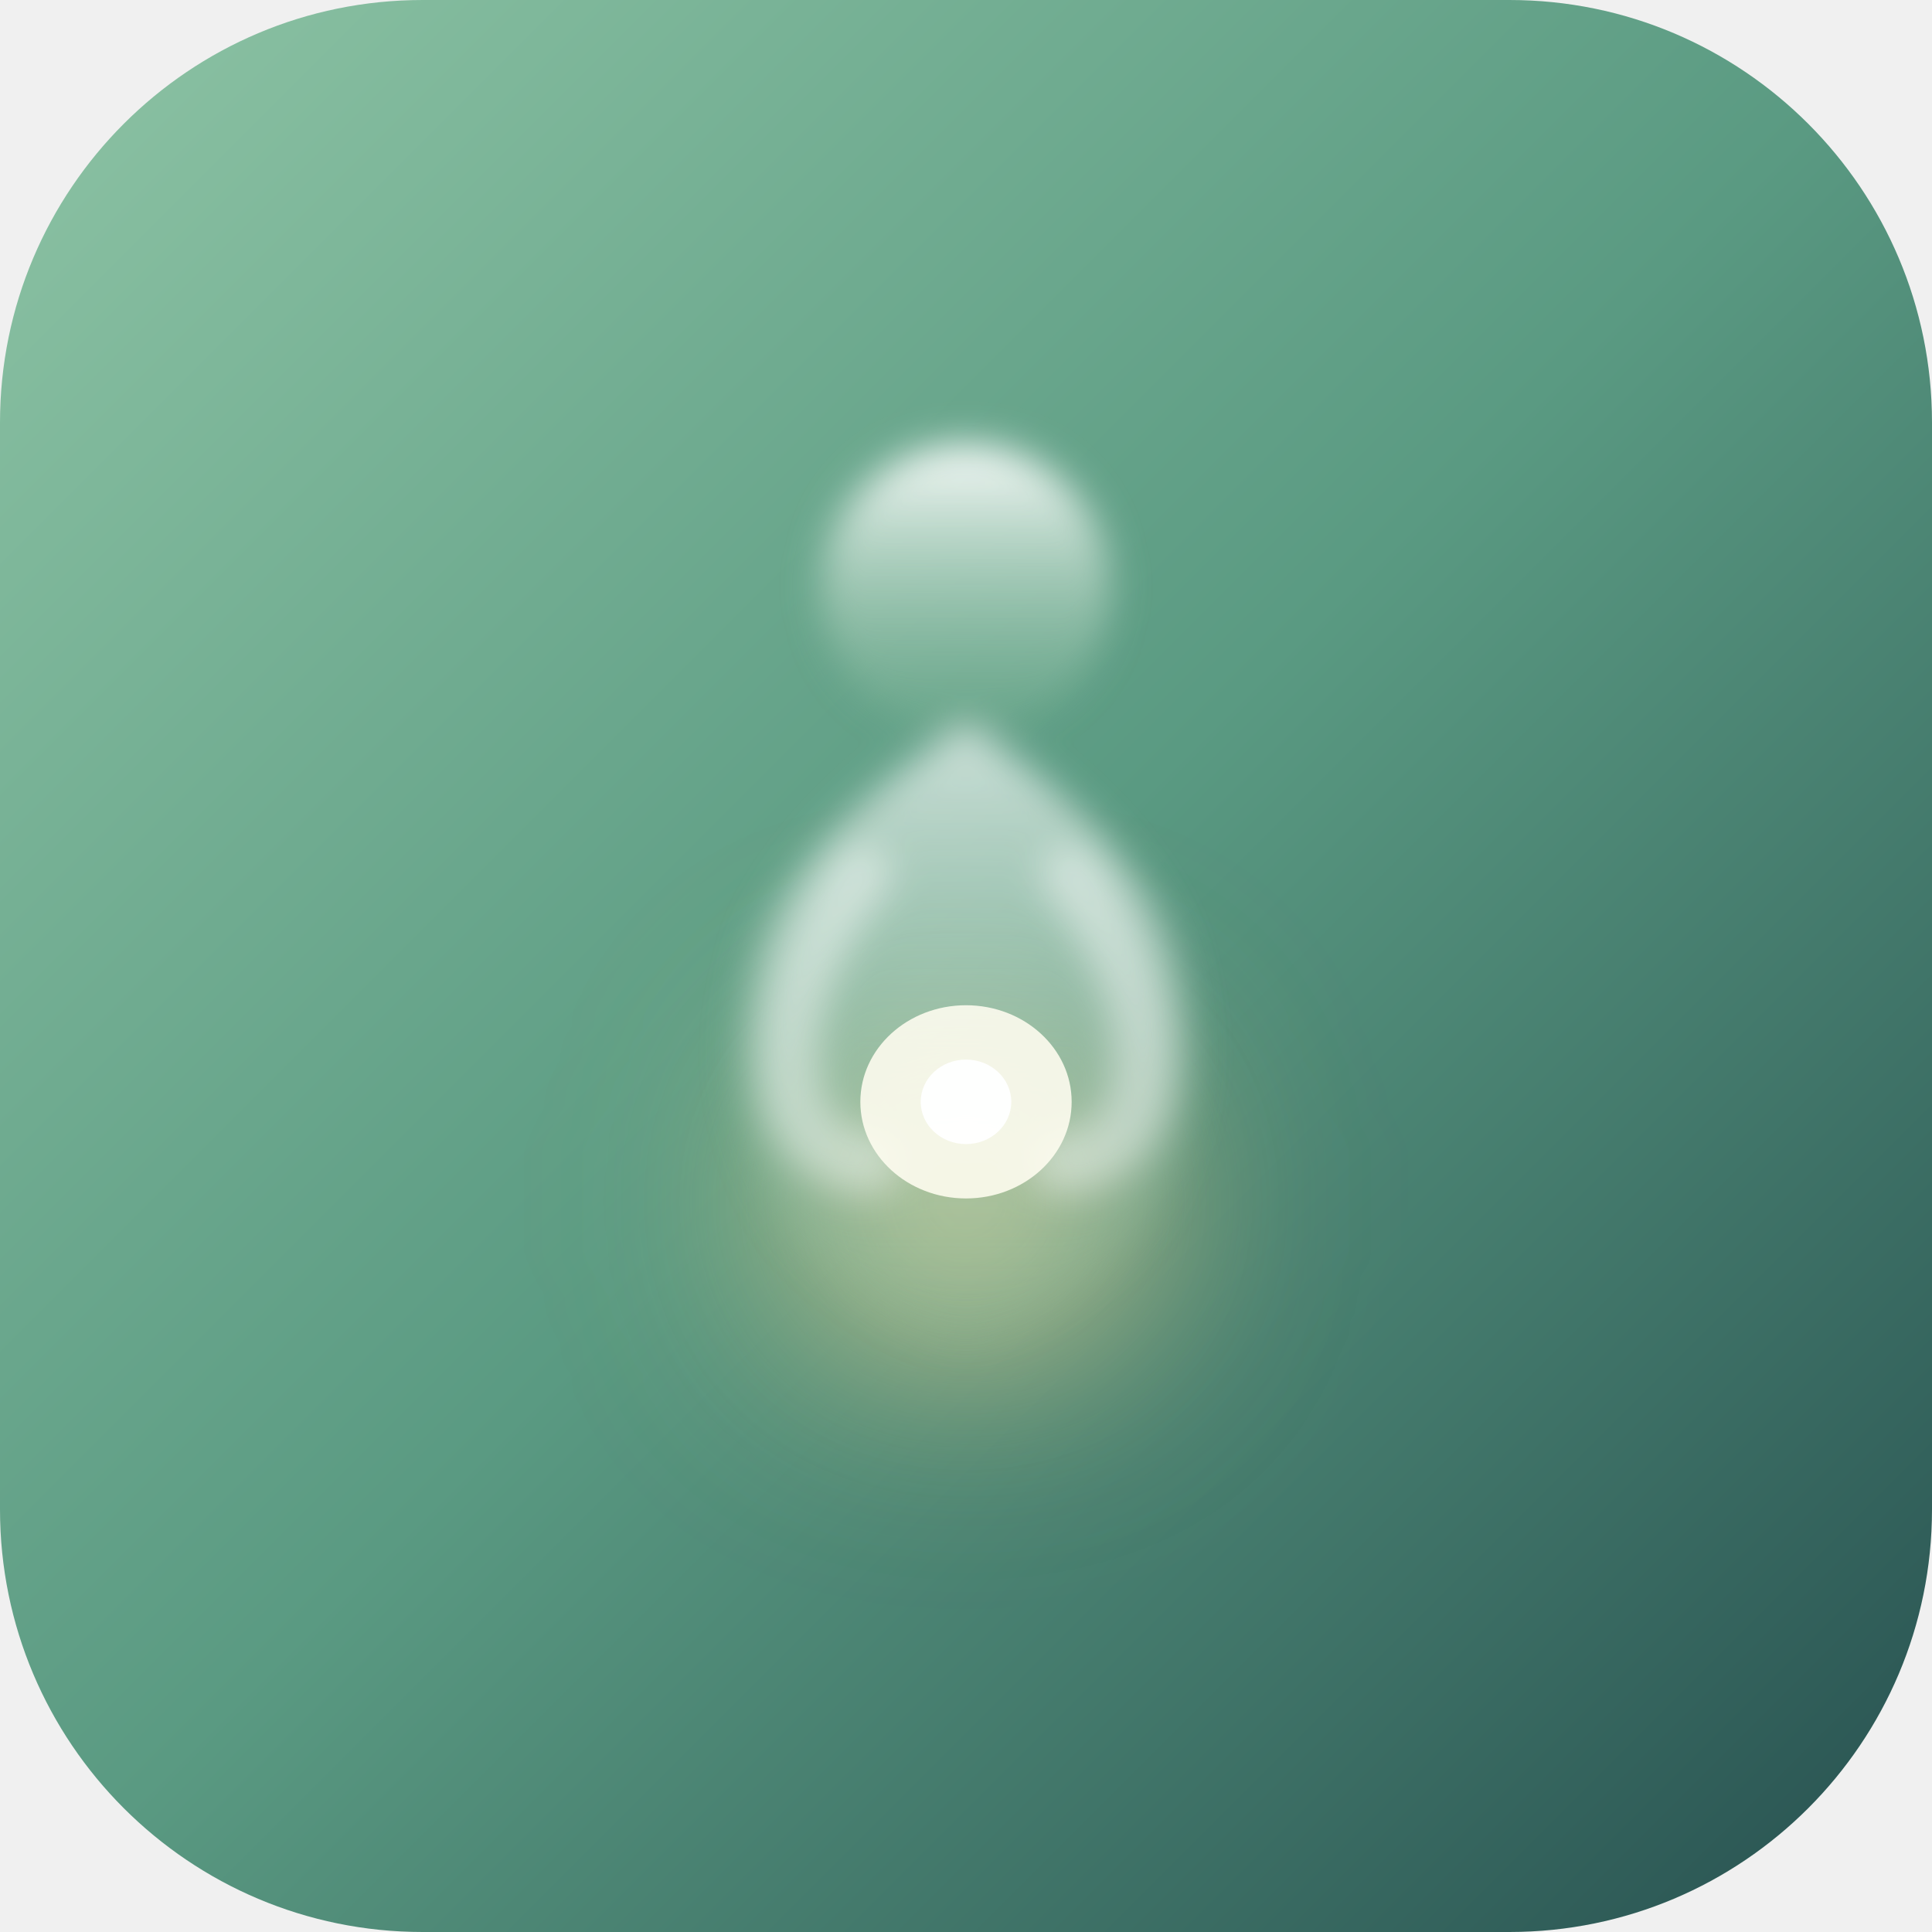
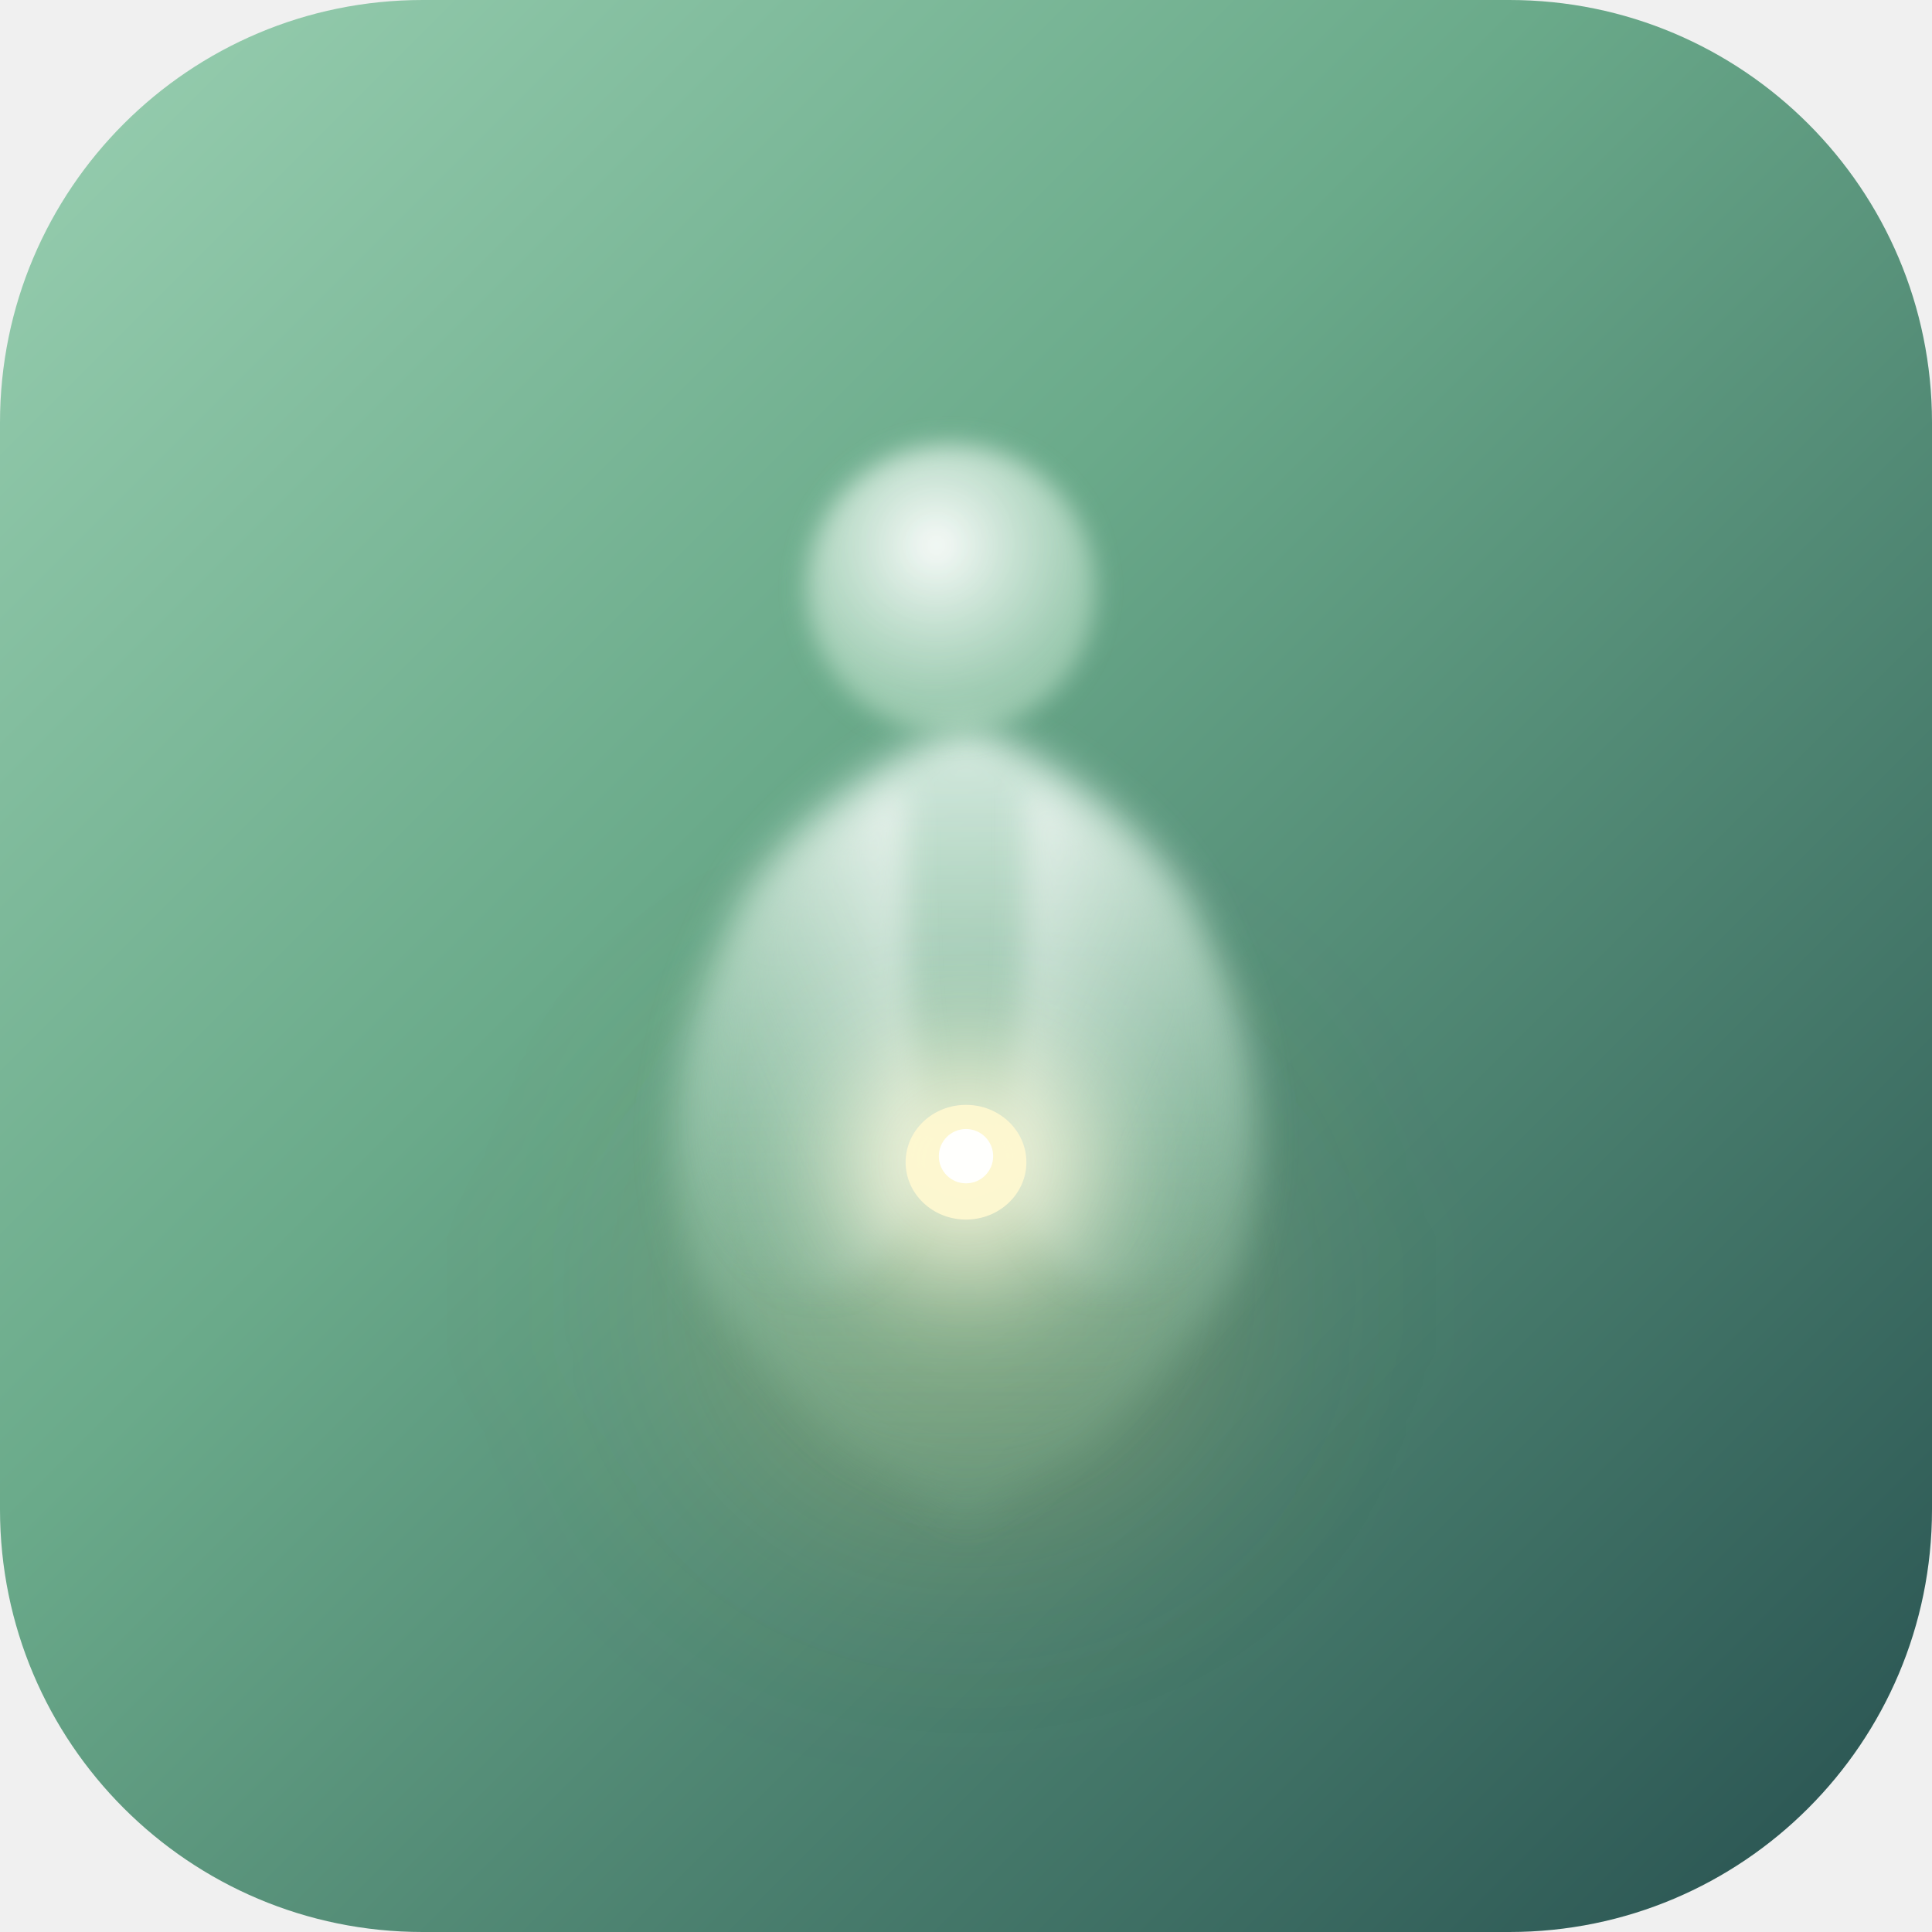
<svg xmlns="http://www.w3.org/2000/svg" viewBox="0 0 64 64" width="64" height="64">
  <defs>
    <linearGradient id="fbg" x1="0%" y1="0%" x2="100%" y2="100%">
-       <stop offset="0%" stop-color="#8ec4a5" />
-       <stop offset="50%" stop-color="#5a9a82" />
+       <stop offset="0%" stop-color="#9ad0b2" />
+       <stop offset="40%" stop-color="#6aaa8a" />
      <stop offset="100%" stop-color="#264f4f" />
    </linearGradient>
-     <radialGradient id="fglow" cx="50%" cy="60%" r="25%">
-       <stop offset="0%" stop-color="#fffcef" stop-opacity="1" />
-       <stop offset="40%" stop-color="#ffe8a0" stop-opacity="0.8" />
+     <radialGradient id="fglow-w" cx="50%" cy="62%" r="30%">
+       <stop offset="0%" stop-color="#ffe8a0" stop-opacity="0.50" />
      <stop offset="100%" stop-color="#d4a843" stop-opacity="0" />
    </radialGradient>
-     <linearGradient id="ffig" x1="50%" y1="0%" x2="50%" y2="100%">
-       <stop offset="0%" stop-color="#ffffff" stop-opacity="0.95" />
-       <stop offset="100%" stop-color="#7ab393" stop-opacity="0.30" />
+     <radialGradient id="fglow-c" cx="50%" cy="62%" r="14%">
+       <stop offset="0%" stop-color="#ffffff" stop-opacity="1" />
+       <stop offset="60%" stop-color="#ffe8a0" stop-opacity="0.7" />
+       <stop offset="100%" stop-color="#d4a843" stop-opacity="0" />
+     </radialGradient>
+     <linearGradient id="fbody" x1="50%" y1="0%" x2="50%" y2="100%">
+       <stop offset="0%" stop-color="#e8f6ee" stop-opacity="0.88" />
+       <stop offset="50%" stop-color="#b0d8c0" stop-opacity="0.55" />
+       <stop offset="100%" stop-color="#7ab393" stop-opacity="0.18" />
    </linearGradient>
-     <filter id="fs" x="-15%" y="-15%" width="130%" height="130%">
+     <linearGradient id="farm-l" x1="100%" y1="0%" x2="0%" y2="100%">
+       <stop offset="0%" stop-color="#ffffff" stop-opacity="0.78" />
+       <stop offset="100%" stop-color="#7ab393" stop-opacity="0.16" />
+     </linearGradient>
+     <linearGradient id="farm-r" x1="0%" y1="0%" x2="100%" y2="100%">
+       <stop offset="0%" stop-color="#ffffff" stop-opacity="0.74" />
+       <stop offset="100%" stop-color="#7ab393" stop-opacity="0.14" />
+     </linearGradient>
+     <radialGradient id="fhead" cx="45%" cy="35%" r="55%">
+       <stop offset="0%" stop-color="#ffffff" stop-opacity="0.96" />
+       <stop offset="100%" stop-color="#b0d8c0" stop-opacity="0.72" />
+     </radialGradient>
+     <filter id="fs" x="-10%" y="-10%" width="120%" height="120%">
      <feGaussianBlur in="SourceGraphic" stdDeviation="0.6" />
    </filter>
-     <filter id="fg" x="-50%" y="-50%" width="200%" height="200%">
-       <feGaussianBlur in="SourceGraphic" stdDeviation="3.5" />
+     <filter id="fa" x="-12%" y="-12%" width="124%" height="124%">
+       <feGaussianBlur in="SourceGraphic" stdDeviation="0.5" />
+     </filter>
+     <filter id="fgb" x="-60%" y="-60%" width="220%" height="220%">
+       <feGaussianBlur in="SourceGraphic" stdDeviation="4" />
+     </filter>
+     <filter id="fgc" x="-50%" y="-50%" width="200%" height="200%">
+       <feGaussianBlur in="SourceGraphic" stdDeviation="1.8" />
+     </filter>
+     <filter id="fh" x="-15%" y="-15%" width="130%" height="130%">
+       <feGaussianBlur in="SourceGraphic" stdDeviation="0.4" />
    </filter>
  </defs>
  <rect width="64" height="64" rx="14" fill="url(#fbg)" />
-   <ellipse cx="32" cy="37" rx="16" ry="14" fill="url(#fglow)" filter="url(#fg)" />
+   <ellipse cx="32" cy="39" rx="18" ry="16" fill="url(#fglow-w)" filter="url(#fgb)" />
  <g filter="url(#fs)">
-     <circle cx="32" cy="19.5" r="4.8" fill="url(#ffig)" />
-     <path d="M32,24 C29.5,25.5 26,28.5 25,31.5 C24,35 24.5,38 26,40.5 C27.5,42.5 30,44 32,44.5 C34,44 36.5,42.5 38,40.5 C39.5,38 40,35 39,31.5 C38,28.5 34.5,25.5 32,24Z" fill="url(#ffig)" opacity="0.72" />
-     <path d="M28.5,29 C27,31 25.8,33.5 26.2,36 C26.4,37.5 27.5,38.5 28.8,38.5" fill="none" stroke="rgba(255,255,255,0.45)" stroke-width="2" stroke-linecap="round" />
-     <path d="M35.5,29 C37,31 38.2,33.5 37.8,36 C37.6,37.5 36.5,38.5 35.2,38.5" fill="none" stroke="rgba(255,255,255,0.45)" stroke-width="2" stroke-linecap="round" />
+     <path d="M32,24 C29,25 25,28 24,31 C22,35 22,39 23,42 C24,44 26,46 28,48 C30,49 31,50 32,50.5 C33,50 34,49 36,48 C38,46 40,44 41,42 C42,39 42,35 40,31 C39,28 35,25 32,24Z" fill="url(#fbody)" />
  </g>
-   <ellipse cx="32" cy="36.5" rx="3.5" ry="3.2" fill="#fffdf0" opacity="0.88" />
-   <ellipse cx="32" cy="36.5" rx="1.5" ry="1.4" fill="#ffffff" opacity="0.95" />
+   <g filter="url(#fa)">
+     <path d="M30,26 C28,27 25.5,29 24.5,32 C23.5,35 23,37.5 24,40 C25,42 26.5,43 28,42.5 C29,42 30,41 30.5,39 C30.8,37.5 30.5,35.5 30.2,33.5 C30,31.5 30,28.5 30,26Z" fill="url(#farm-l)" />
+     <path d="M34,26 C36,27 38.5,29 39.5,32 C40.5,35 41,37.5 40,40 C39,42 37.5,43 36,42.5 C35,42 34,41 33.5,39 C33.2,37.5 33.5,35.5 33.8,33.5 C34,31.5 34,28.5 34,26Z" fill="url(#farm-r)" />
+   </g>
+   <g filter="url(#fh)">
+     <circle cx="31.5" cy="19.5" r="4.8" fill="url(#fhead)" />
+   </g>
+   <ellipse cx="32" cy="38.5" rx="4" ry="3.8" fill="#fffbe0" opacity="0.82" filter="url(#fgc)" />
+   <ellipse cx="32" cy="38.5" rx="2" ry="1.9" fill="#fff8d0" opacity="0.92" />
+   <circle cx="32" cy="38.3" r="0.9" fill="#ffffff" opacity="0.96" />
</svg>
